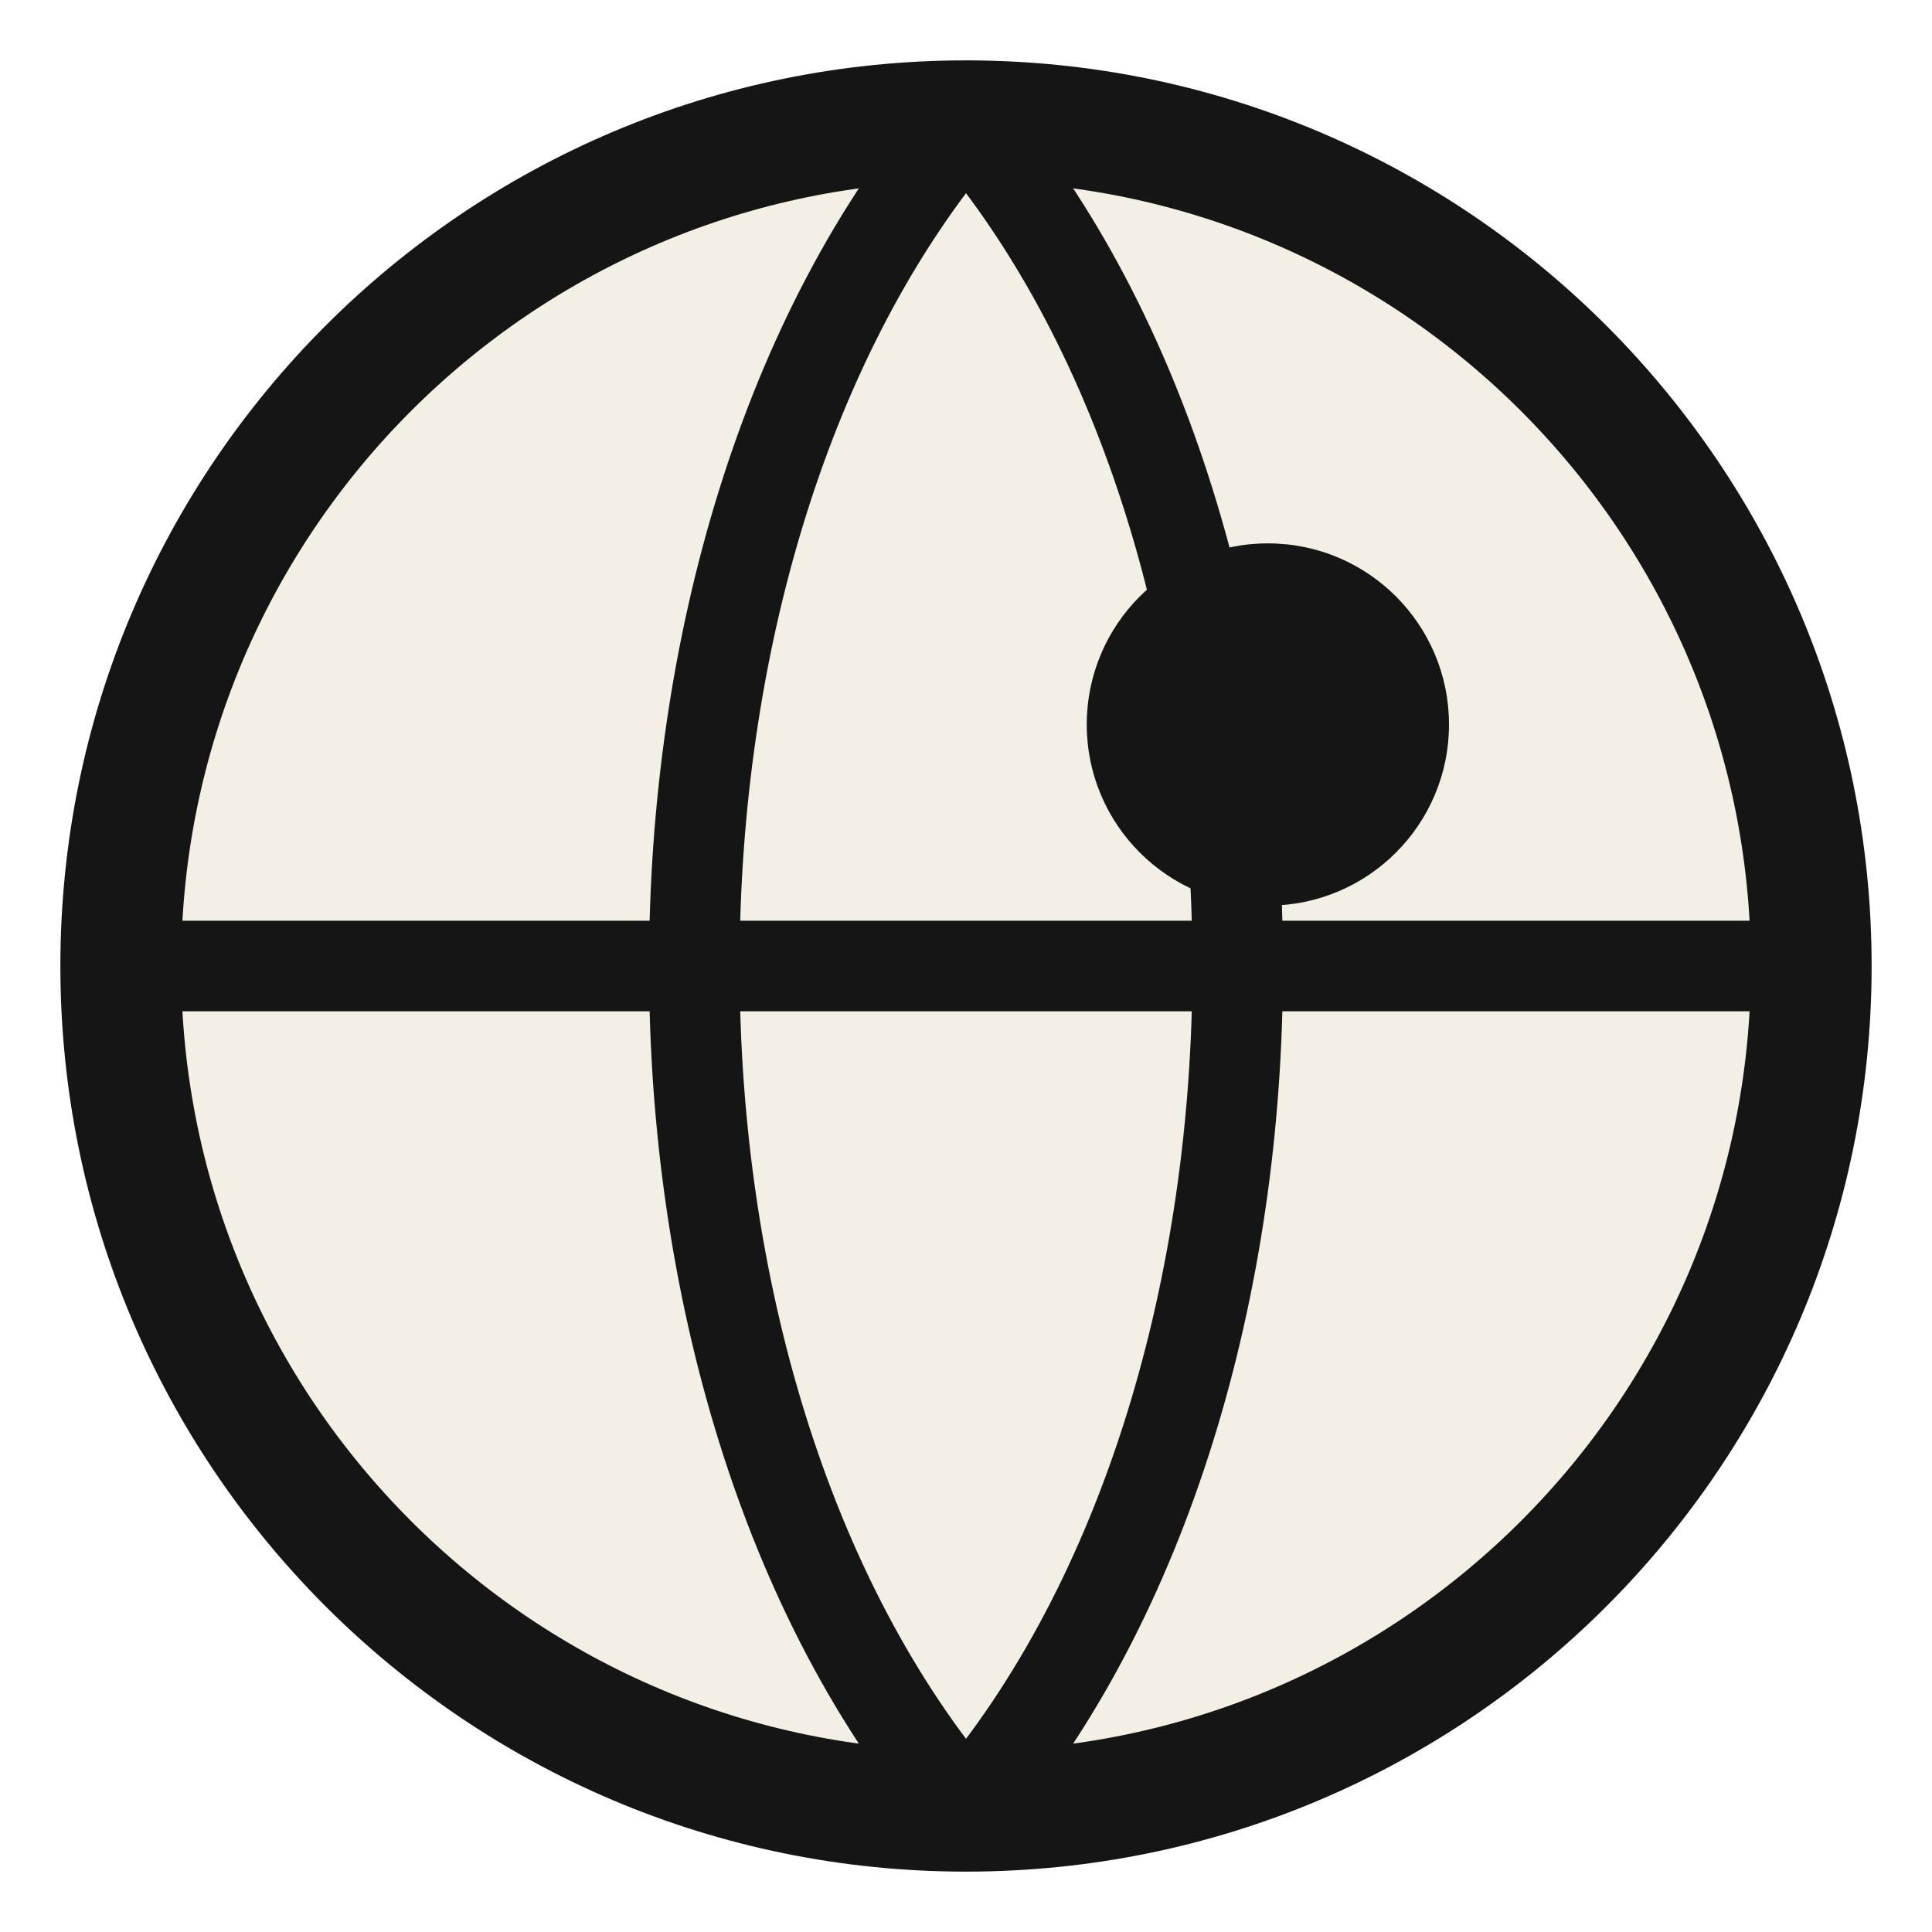
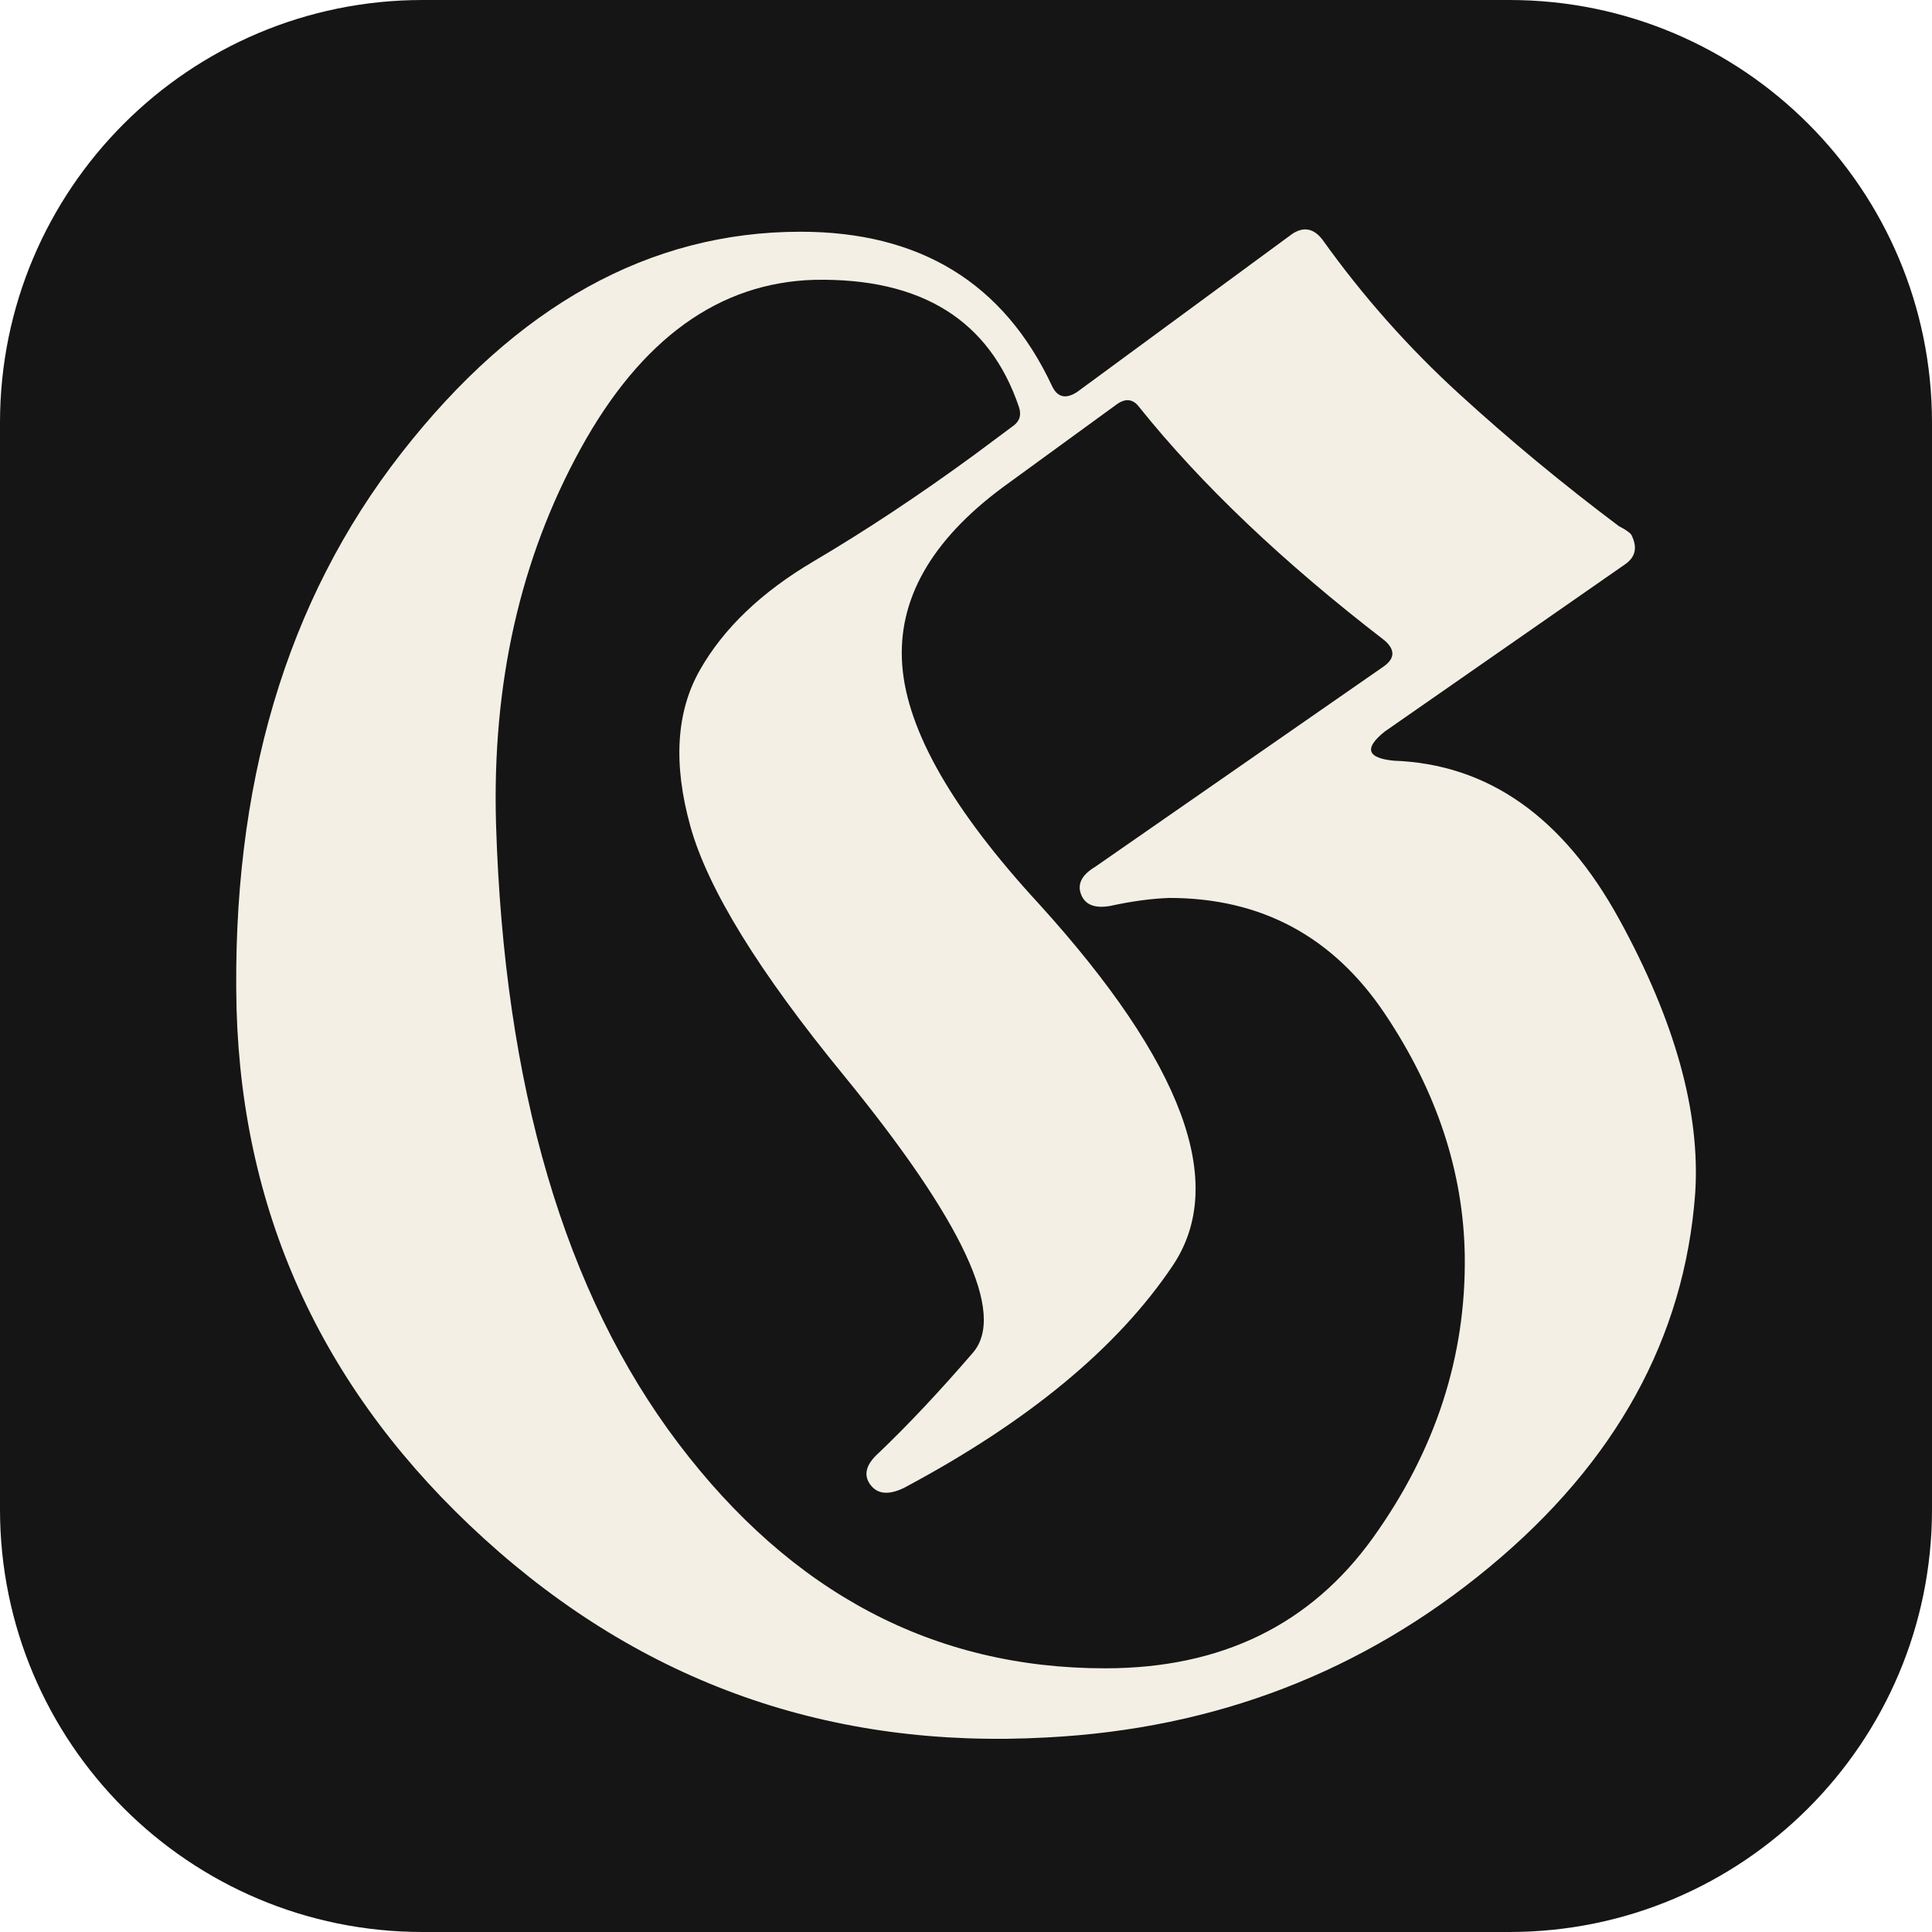
<svg xmlns="http://www.w3.org/2000/svg" viewBox="0 0 32 32">
-   <circle cx="16" cy="16" r="14" fill="#f3efe4" stroke="#151515" stroke-width="2" />
-   <path d="M2 16h28M16 2c-6 7-6 21 0 28M16 2c6 7 6 21 0 28" fill="none" stroke="#151515" stroke-width="1.5" />
-   <circle cx="21" cy="12" r="3" fill="#151515" />
+   <rect width="32" height="32" rx="7" fill="#151515" />
+   <path transform="matrix(0.016593 0 0 -0.016593 2.906 28.147)" fill="#f3efe4" d="M1145 1457Q1205 1373 1281.0 1303.5Q1357 1234 1441 1171Q1449 1167 1453 1163Q1463 1144 1447 1133L1207 966Q1176 941 1216 937Q1357 932 1441.0 779.0Q1525 626 1517 505Q1501 289 1311.5 132.0Q1122 -25 870 -38Q546 -56 308.0 160.5Q70 377 61 689Q53 1023 225.5 1244.0Q398 1465 624 1465Q803 1465 875 1311Q883 1294 900 1305L1115 1463Q1132 1474 1145 1457ZM992 800Q965 799 933 792Q910 788 904.0 803.5Q898 819 918 831L1206 1031Q1223 1043 1207 1057Q1055 1174 962 1290Q953 1302 940 1293L826 1210Q718 1130 725.5 1032.0Q733 934 862 794Q1078 556 995.5 433.0Q913 310 727 211Q704 200 693.5 214.5Q683 229 702 246Q746 288 796.0 346.0Q846 404 667 623Q540 778 514.0 871.5Q488 965 523.5 1027.5Q559 1090 637.0 1136.0Q715 1182 797 1242L836 1271Q846 1278 842 1290Q798 1420 638 1417Q495 1413 404.5 1248.5Q314 1084 320 874Q332 480 502.0 255.5Q672 31 928 31Q1102 31 1195.5 161.5Q1289 292 1287 443Q1285 568 1207.5 684.0Q1130 800 992 800Z" />
</svg>
